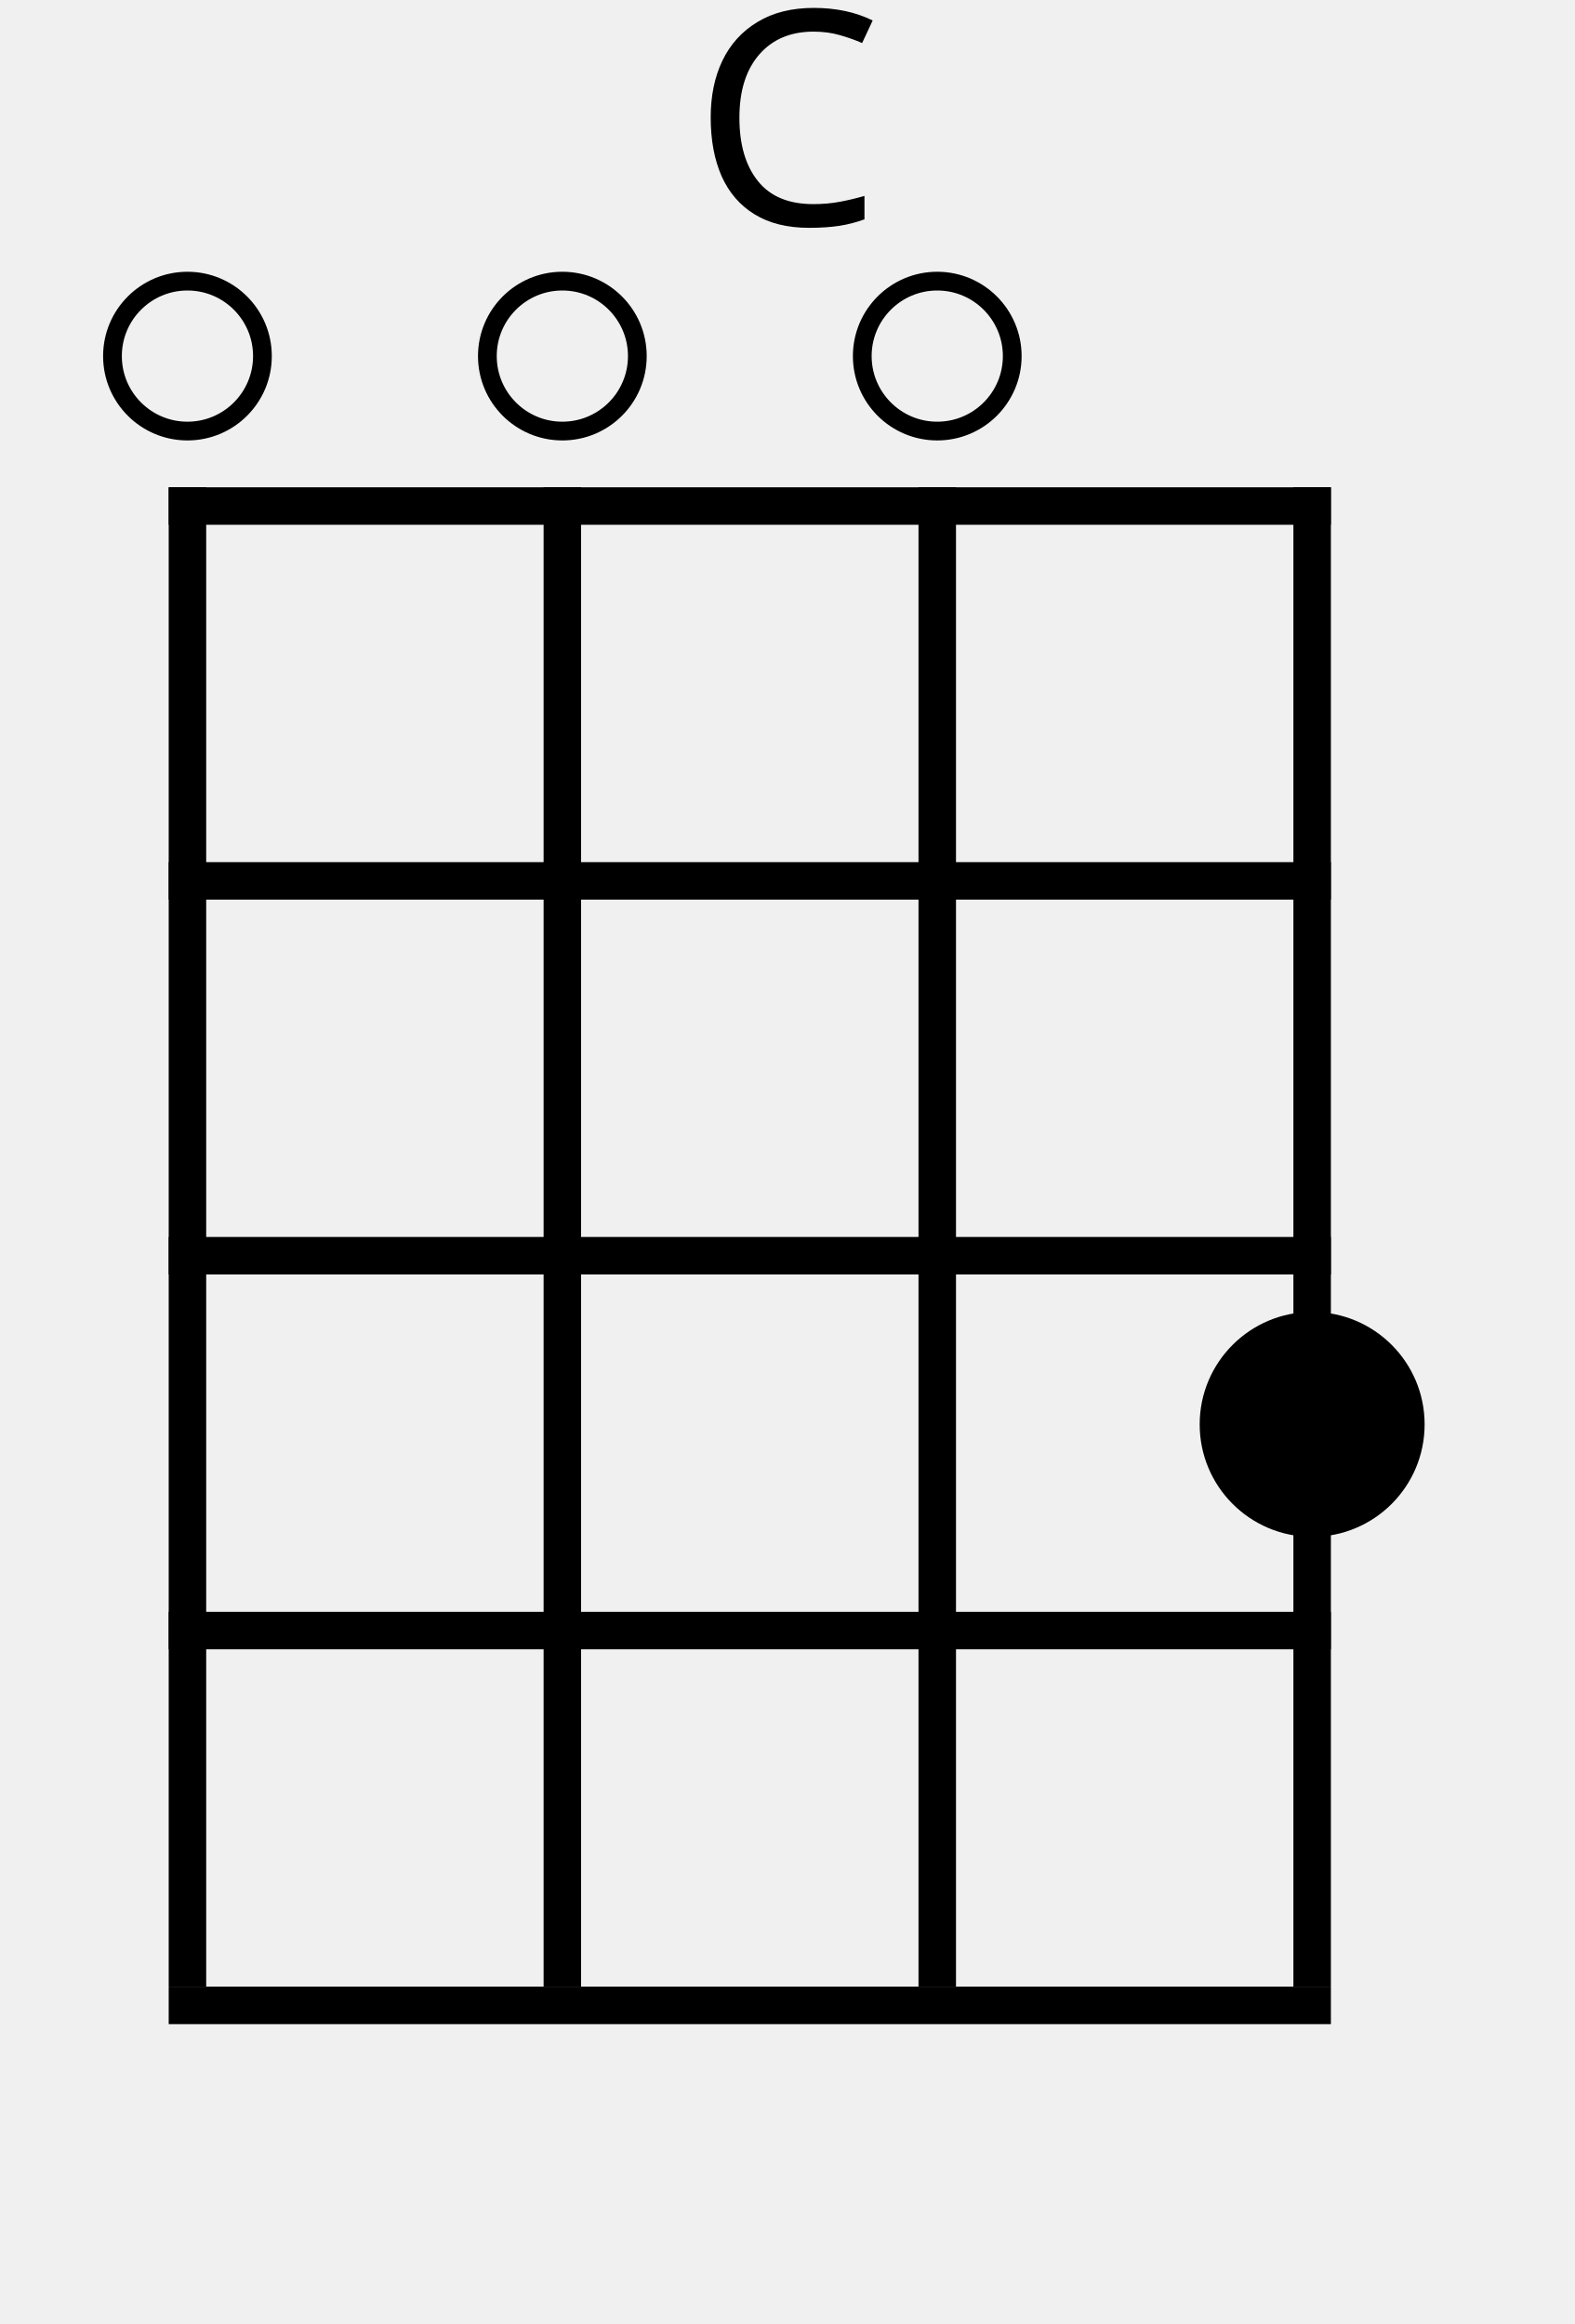
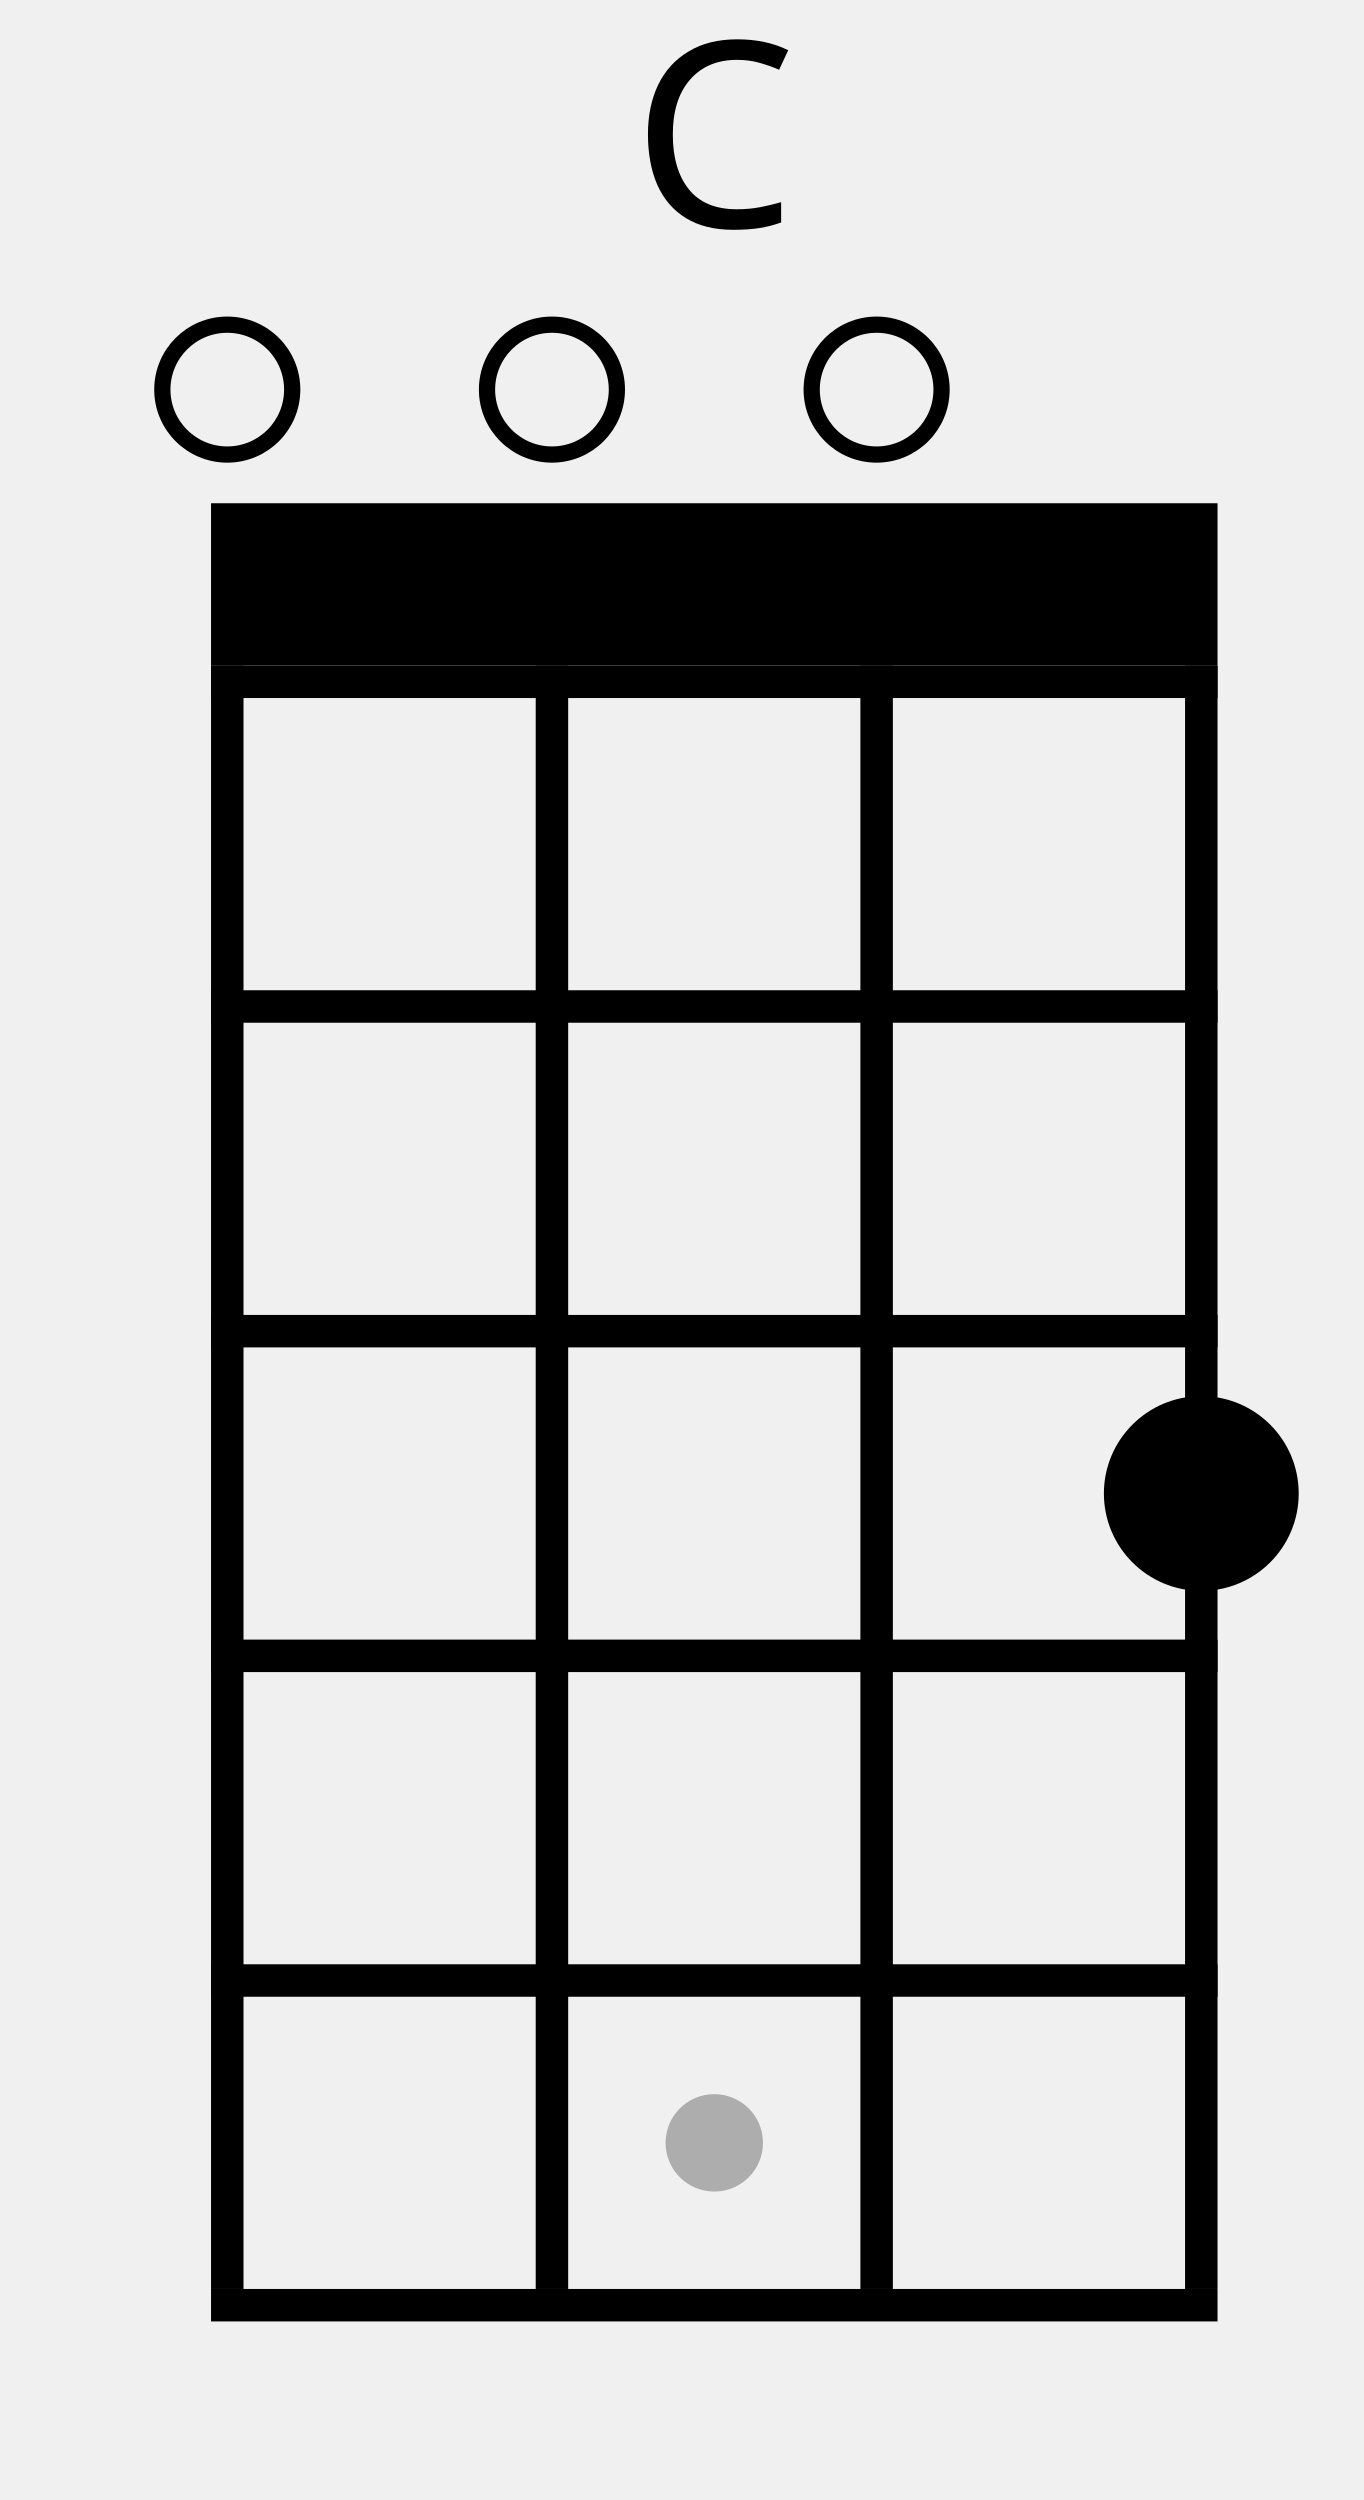
- <svg xmlns="http://www.w3.org/2000/svg" width="84" height="124" viewBox="0 0 84 124" style="font-family: sans-serif; font-size: 11px;">
-   <text id="chordName" x="42" y="12" text-anchor="middle" style="font-size: 16px;">C</text>
-   <text id="startingFret" x="0" y="40" style="visibility: hidden;">1</text>
-   <g id="svgChord" transform="translate(9,24)">
-     <g id="strings" transform="translate(0,2)">
-       <rect height="80" width="2" x="0" fill="black" />
-       <rect height="80" width="2" x="20" fill="black" />
-       <rect height="80" width="2" x="40" fill="black" />
-       <rect height="80" width="2" x="60" fill="black" />
+ <svg xmlns="http://www.w3.org/2000/svg" width="84" height="154" viewBox="0 0 84 144" style="font-family: sans-serif; font-size: 11px;">
+   <text id="chordName" x="44" y="9" text-anchor="middle" style="font-size: 16px;">C</text>
+   <text id="startingFret" x="0" y="40" style="font-size: 9px; visibility: hidden;">1</text>
+   <g id="nut" transform="translate(11, 26)">
+     <rect height="10" width="62" x="2" fill="black" style="visibility: visible;" />
+   </g>
+   <g id="svgChord" transform="translate(11,24)">
+     <g id="strings" transform="translate(2,12)">
+       <rect height="100" width="2" x="0" fill="black" />
+       <rect height="100" width="2" x="20" fill="black" />
+       <rect height="100" width="2" x="40" fill="black" />
+       <rect height="100" width="2" x="60" fill="black" />
    </g>
-     <g id="frets" transform="translate(0,2)">
+     <g id="frets" transform="translate(2,12)">
      <rect height="2" width="62" y="0" fill="black" />
      <rect height="2" width="62" y="20" fill="black" />
      <rect height="2" width="62" y="40" fill="black" />
      <rect height="2" width="62" y="60" fill="black" />
      <rect height="2" width="62" y="80" fill="black" />
+       <rect height="2" width="62" y="100" fill="black" />
    </g>
-     <g id="closedStrings" transform="translate(1,12)">
+     <g id="fretMarkers" transform="translate(2, 10)">
+       <circle id="fret5Marker" cx="31" cy="93" r="3" fill="grey" fill-opacity="0.6" style="visibility: visible;" />
+       <circle id="fret7Marker" cx="31" cy="0" r="3" fill="grey" fill-opacity="0.6" style="visibility: hidden;" />
+       <circle id="fret10Marker" cx="31" cy="0" r="3" fill="grey" fill-opacity="0.6" style="visibility: hidden;" />
+       <circle id="fret12Marker1" cx="11" cy="0" r="3" fill="grey" fill-opacity="0.6" style="visibility: hidden;" />
+       <circle id="fret12Marker2" cx="51" cy="0" r="3" fill="grey" fill-opacity="0.6" style="visibility: hidden;" />
+       <circle id="fret15Marker" cx="31" cy="0" r="3" fill="grey" fill-opacity="0.6" style="visibility: hidden;" />
+     </g>
+     <g id="closedStrings" transform="translate(3,23)">
      <g id="closedString0" transform="translate(0,-20)" style="visibility: hidden;">
        <circle r="6" />
        <text fill="white" id="finger0" y="4" text-anchor="middle" />
      </g>
      <g id="closedString1" transform="translate(20,-20)" style="visibility: hidden;">
        <circle r="6" />
        <text fill="white" id="finger1" y="4" text-anchor="middle" />
      </g>
      <g id="closedString2" transform="translate(40,-20)" style="visibility: hidden;">
        <circle r="6" />
        <text fill="white" id="finger2" y="4" text-anchor="middle" />
      </g>
      <g id="closedString3" transform="translate(60,40)" style="visibility: visible;">
        <circle r="6" />
        <text fill="white" id="finger3" y="4" text-anchor="middle" />
      </g>
    </g>
-     <g id="openStrings" transform="translate(1,-5)">
+     <g id="openStrings" transform="translate(3,-5)">
      <circle id="openString0" cx="0" r="4" fill="none" stroke="black" stroke-width="1" style="visibility: visible;" />
      <circle id="openString1" cx="20" r="4" fill="none" stroke="black" stroke-width="1" style="visibility: visible;" />
      <circle id="openString2" cx="40" r="4" fill="none" stroke="black" stroke-width="1" style="visibility: visible;" />
      <circle id="openString3" cx="60" r="4" fill="none" stroke="black" stroke-width="1" style="visibility: hidden;" />
    </g>
-     <g id="subText" transform="translate(1,98)">
+     <g id="subText" transform="translate(3,98)">
      <text id="subText0" x="0" text-anchor="middle" />
      <text id="subText1" x="20" text-anchor="middle" />
      <text id="subText2" x="40" text-anchor="middle" />
      <text id="subText3" x="60" text-anchor="middle" />
    </g>
  </g>
</svg>
